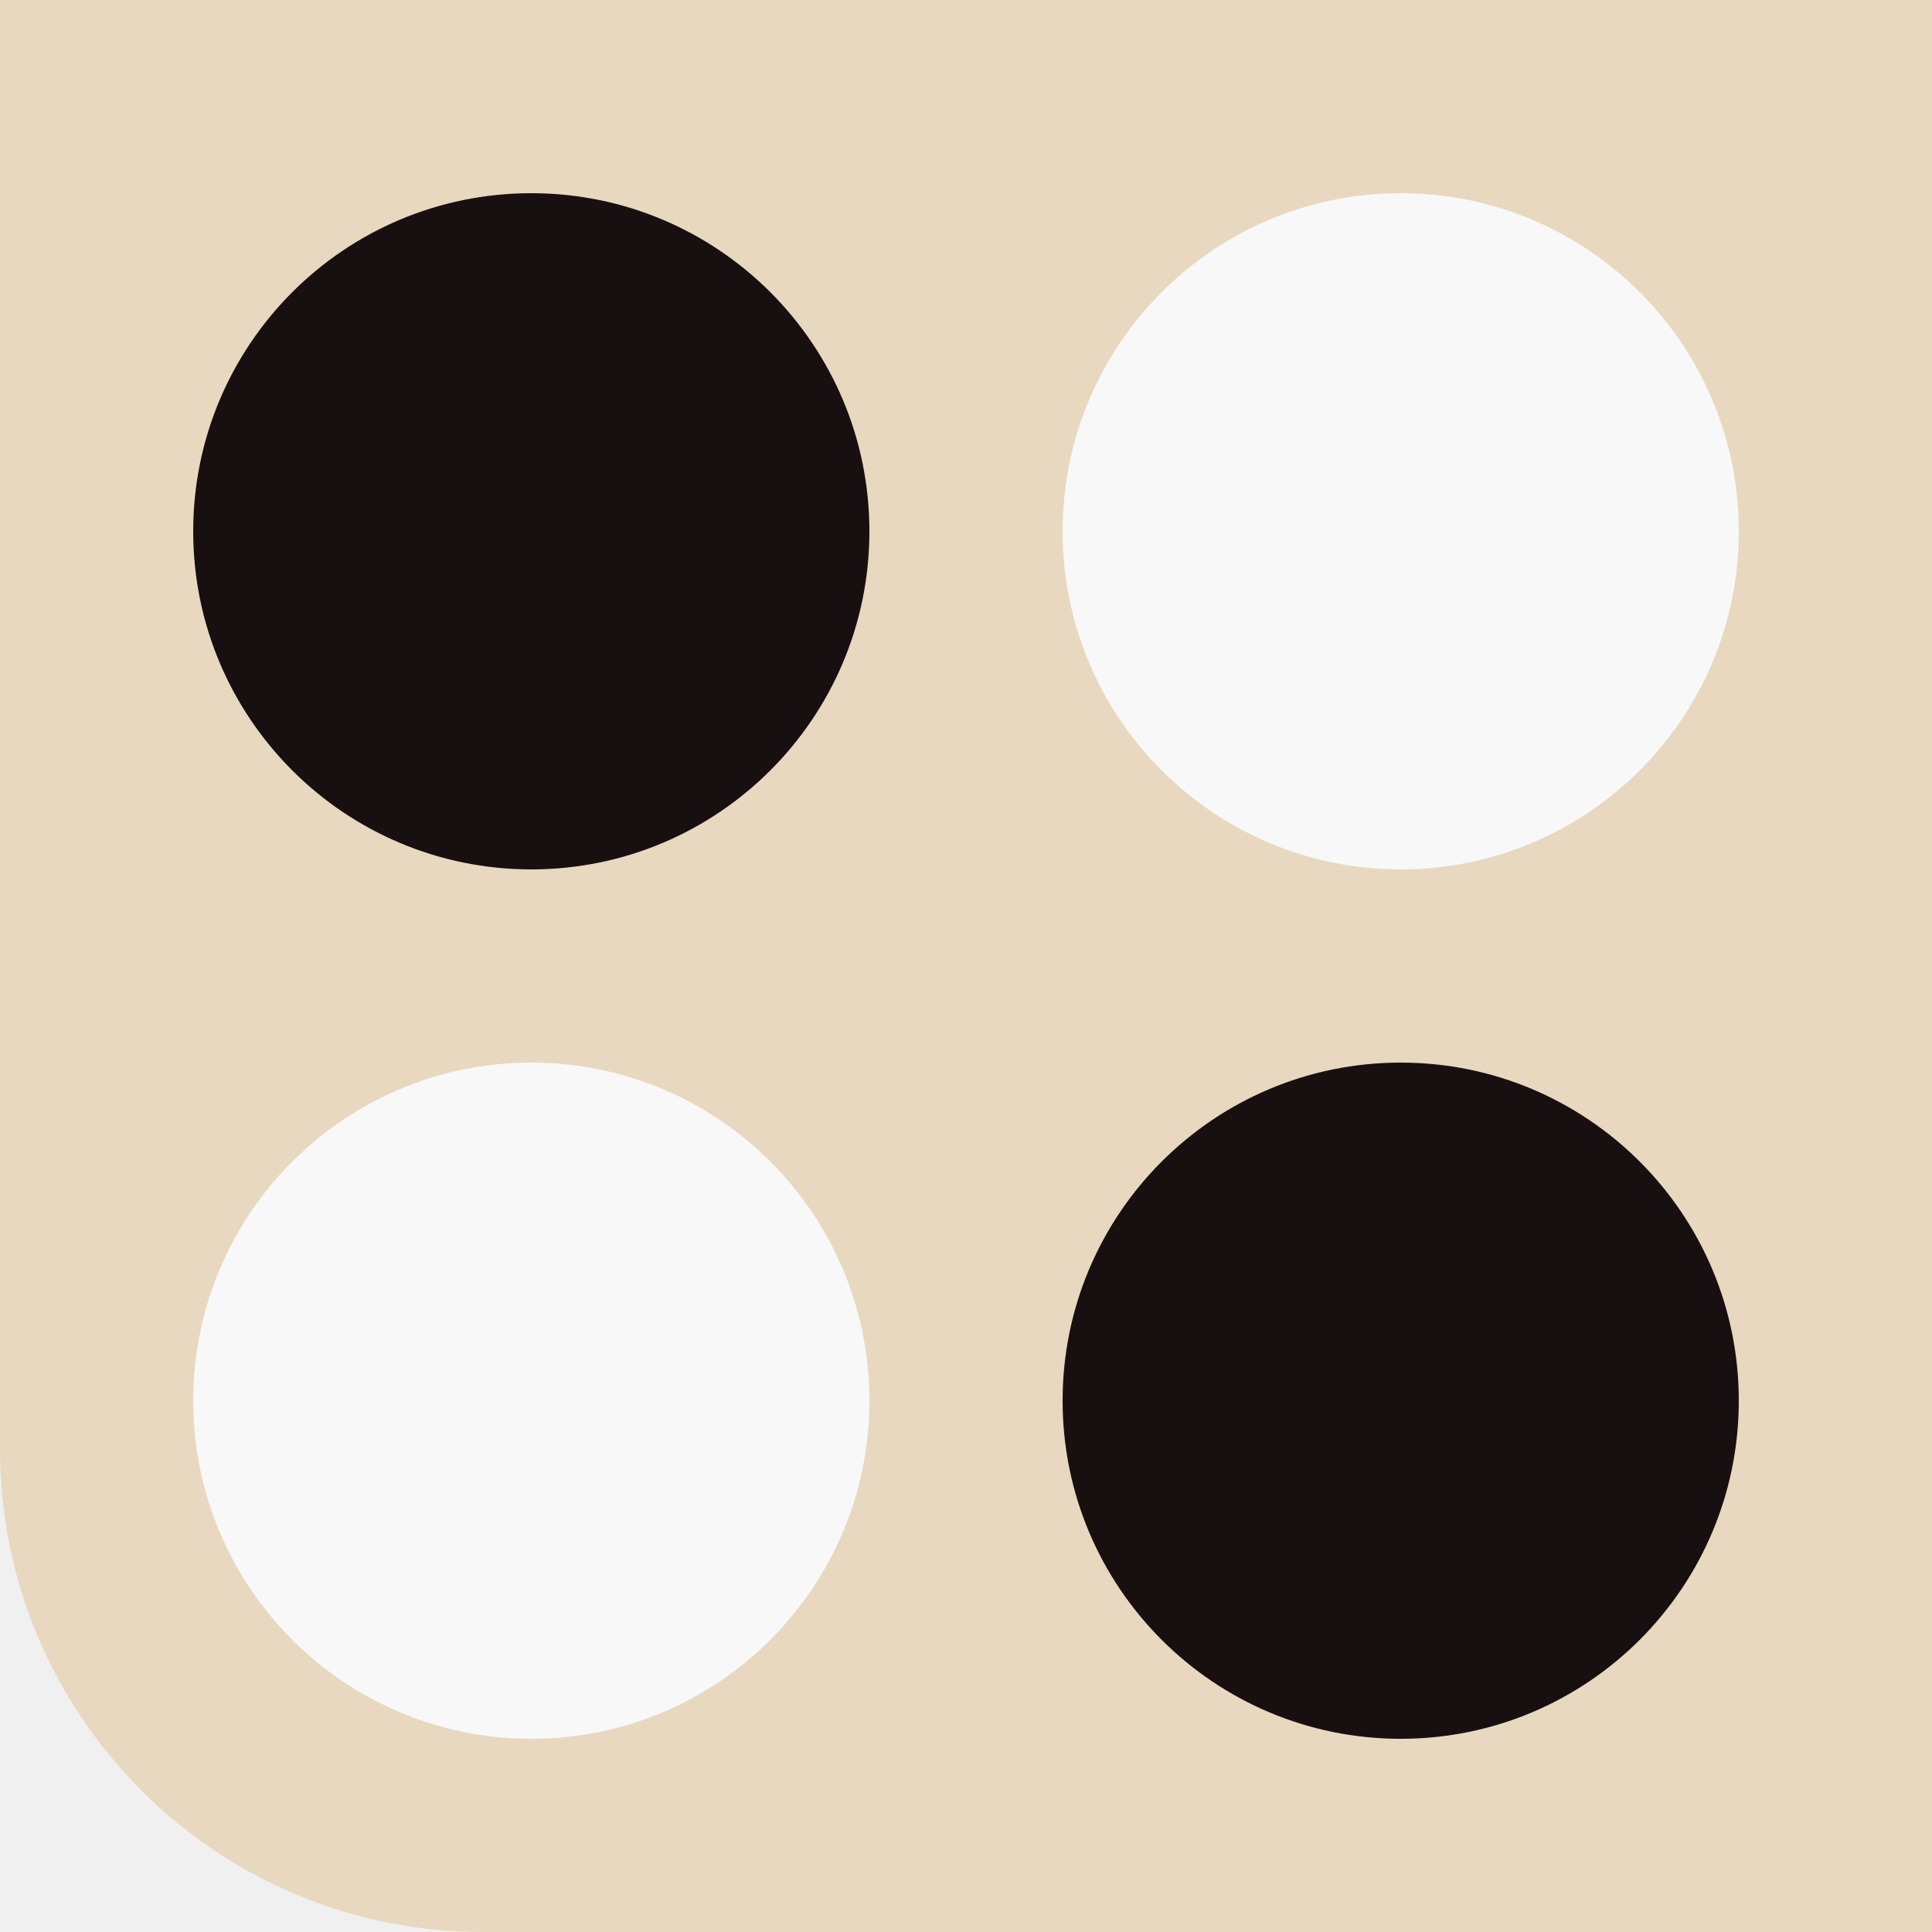
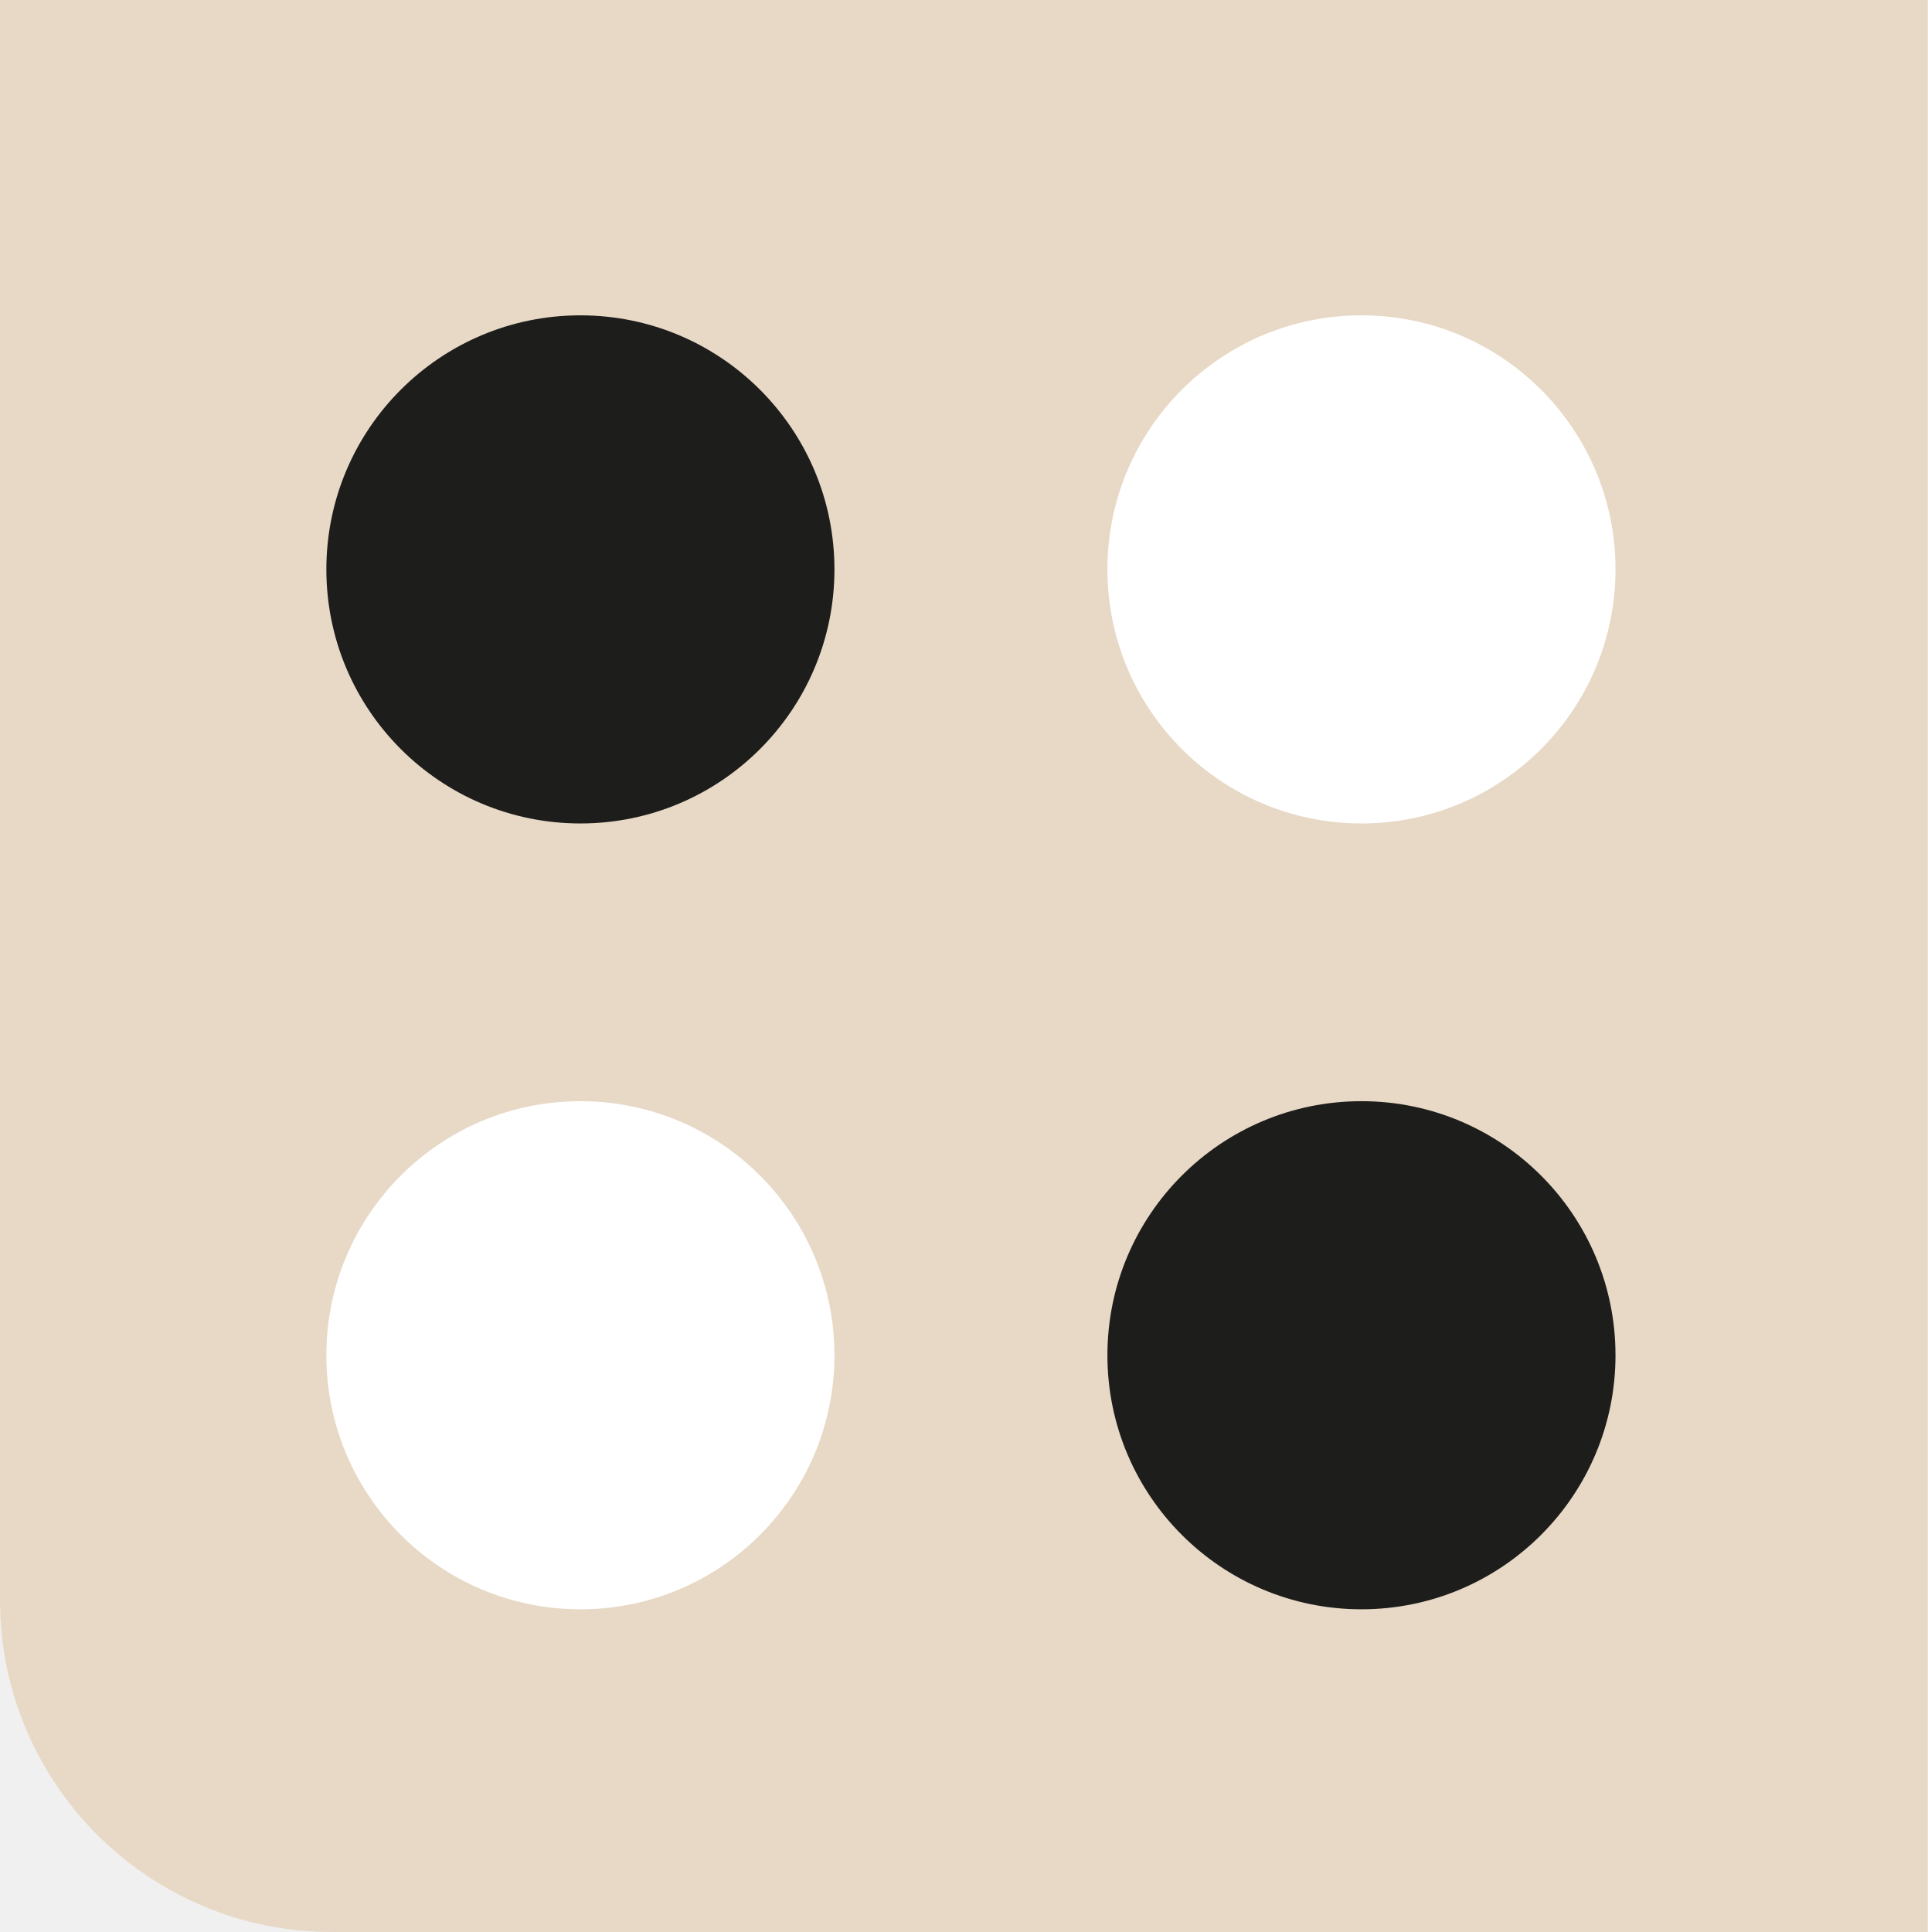
- <svg xmlns="http://www.w3.org/2000/svg" viewBox="0 0 40 40">
-   <path fill="#e8d8c0" d="M0 0h40v40H10A10 10 0 0 1 0 30z" />
-   <circle cx="11" cy="11" r="7" fill="#181010" />
-   <circle cx="29" cy="11" r="7" fill="#f8f8f8" />
-   <circle cx="11" cy="29" r="7" fill="#f8f8f8" />
-   <circle cx="29" cy="29" r="7" fill="#181010" />
+ <svg xmlns="http://www.w3.org/2000/svg" viewBox="0 0 73.3 73.46">
+   <path fill="#e8d9c6" d="M0 0h73.3v73.46H12.62A12.62 12.62 0 0 1 0 60.84z" />
+   <circle cx="22.07" cy="21.65" r="9.66" fill="#1d1d1b" />
+   <circle cx="51.77" cy="21.65" r="9.66" fill="#fff" />
+   <circle cx="22.07" cy="51.53" r="9.66" fill="#fff" />
+   <circle cx="51.77" cy="51.53" r="9.66" fill="#1d1d1b" />
</svg>
